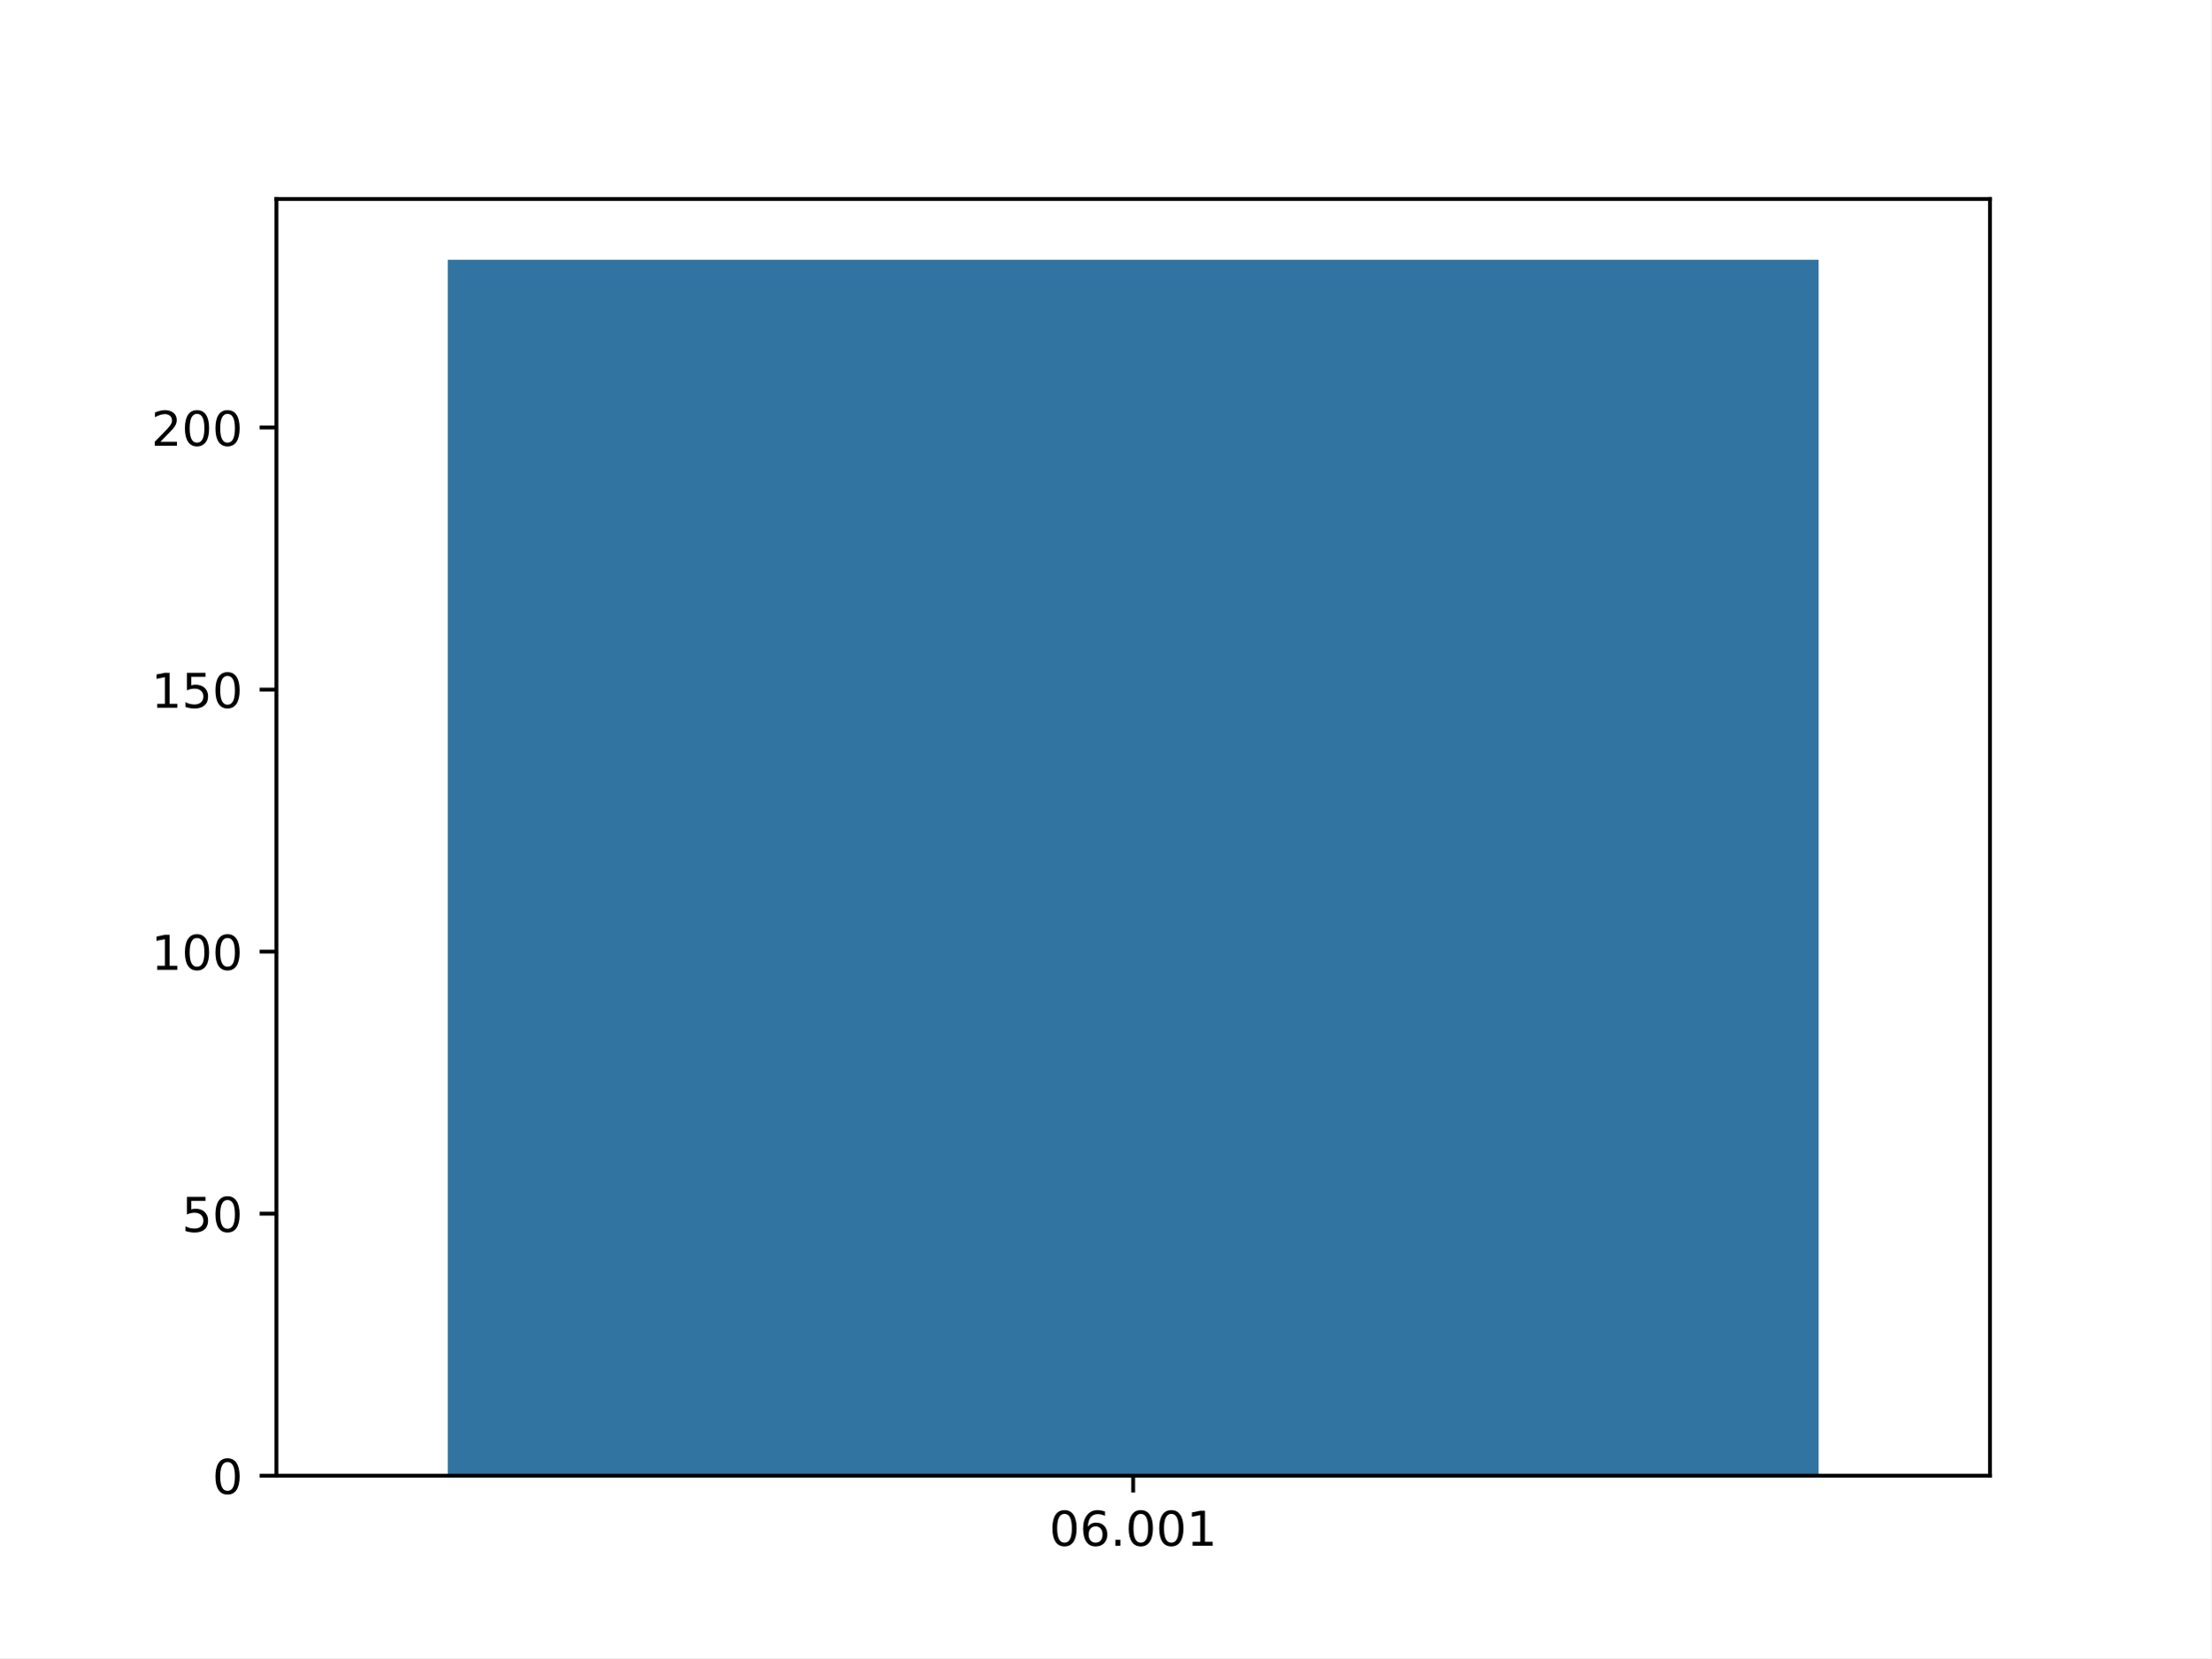
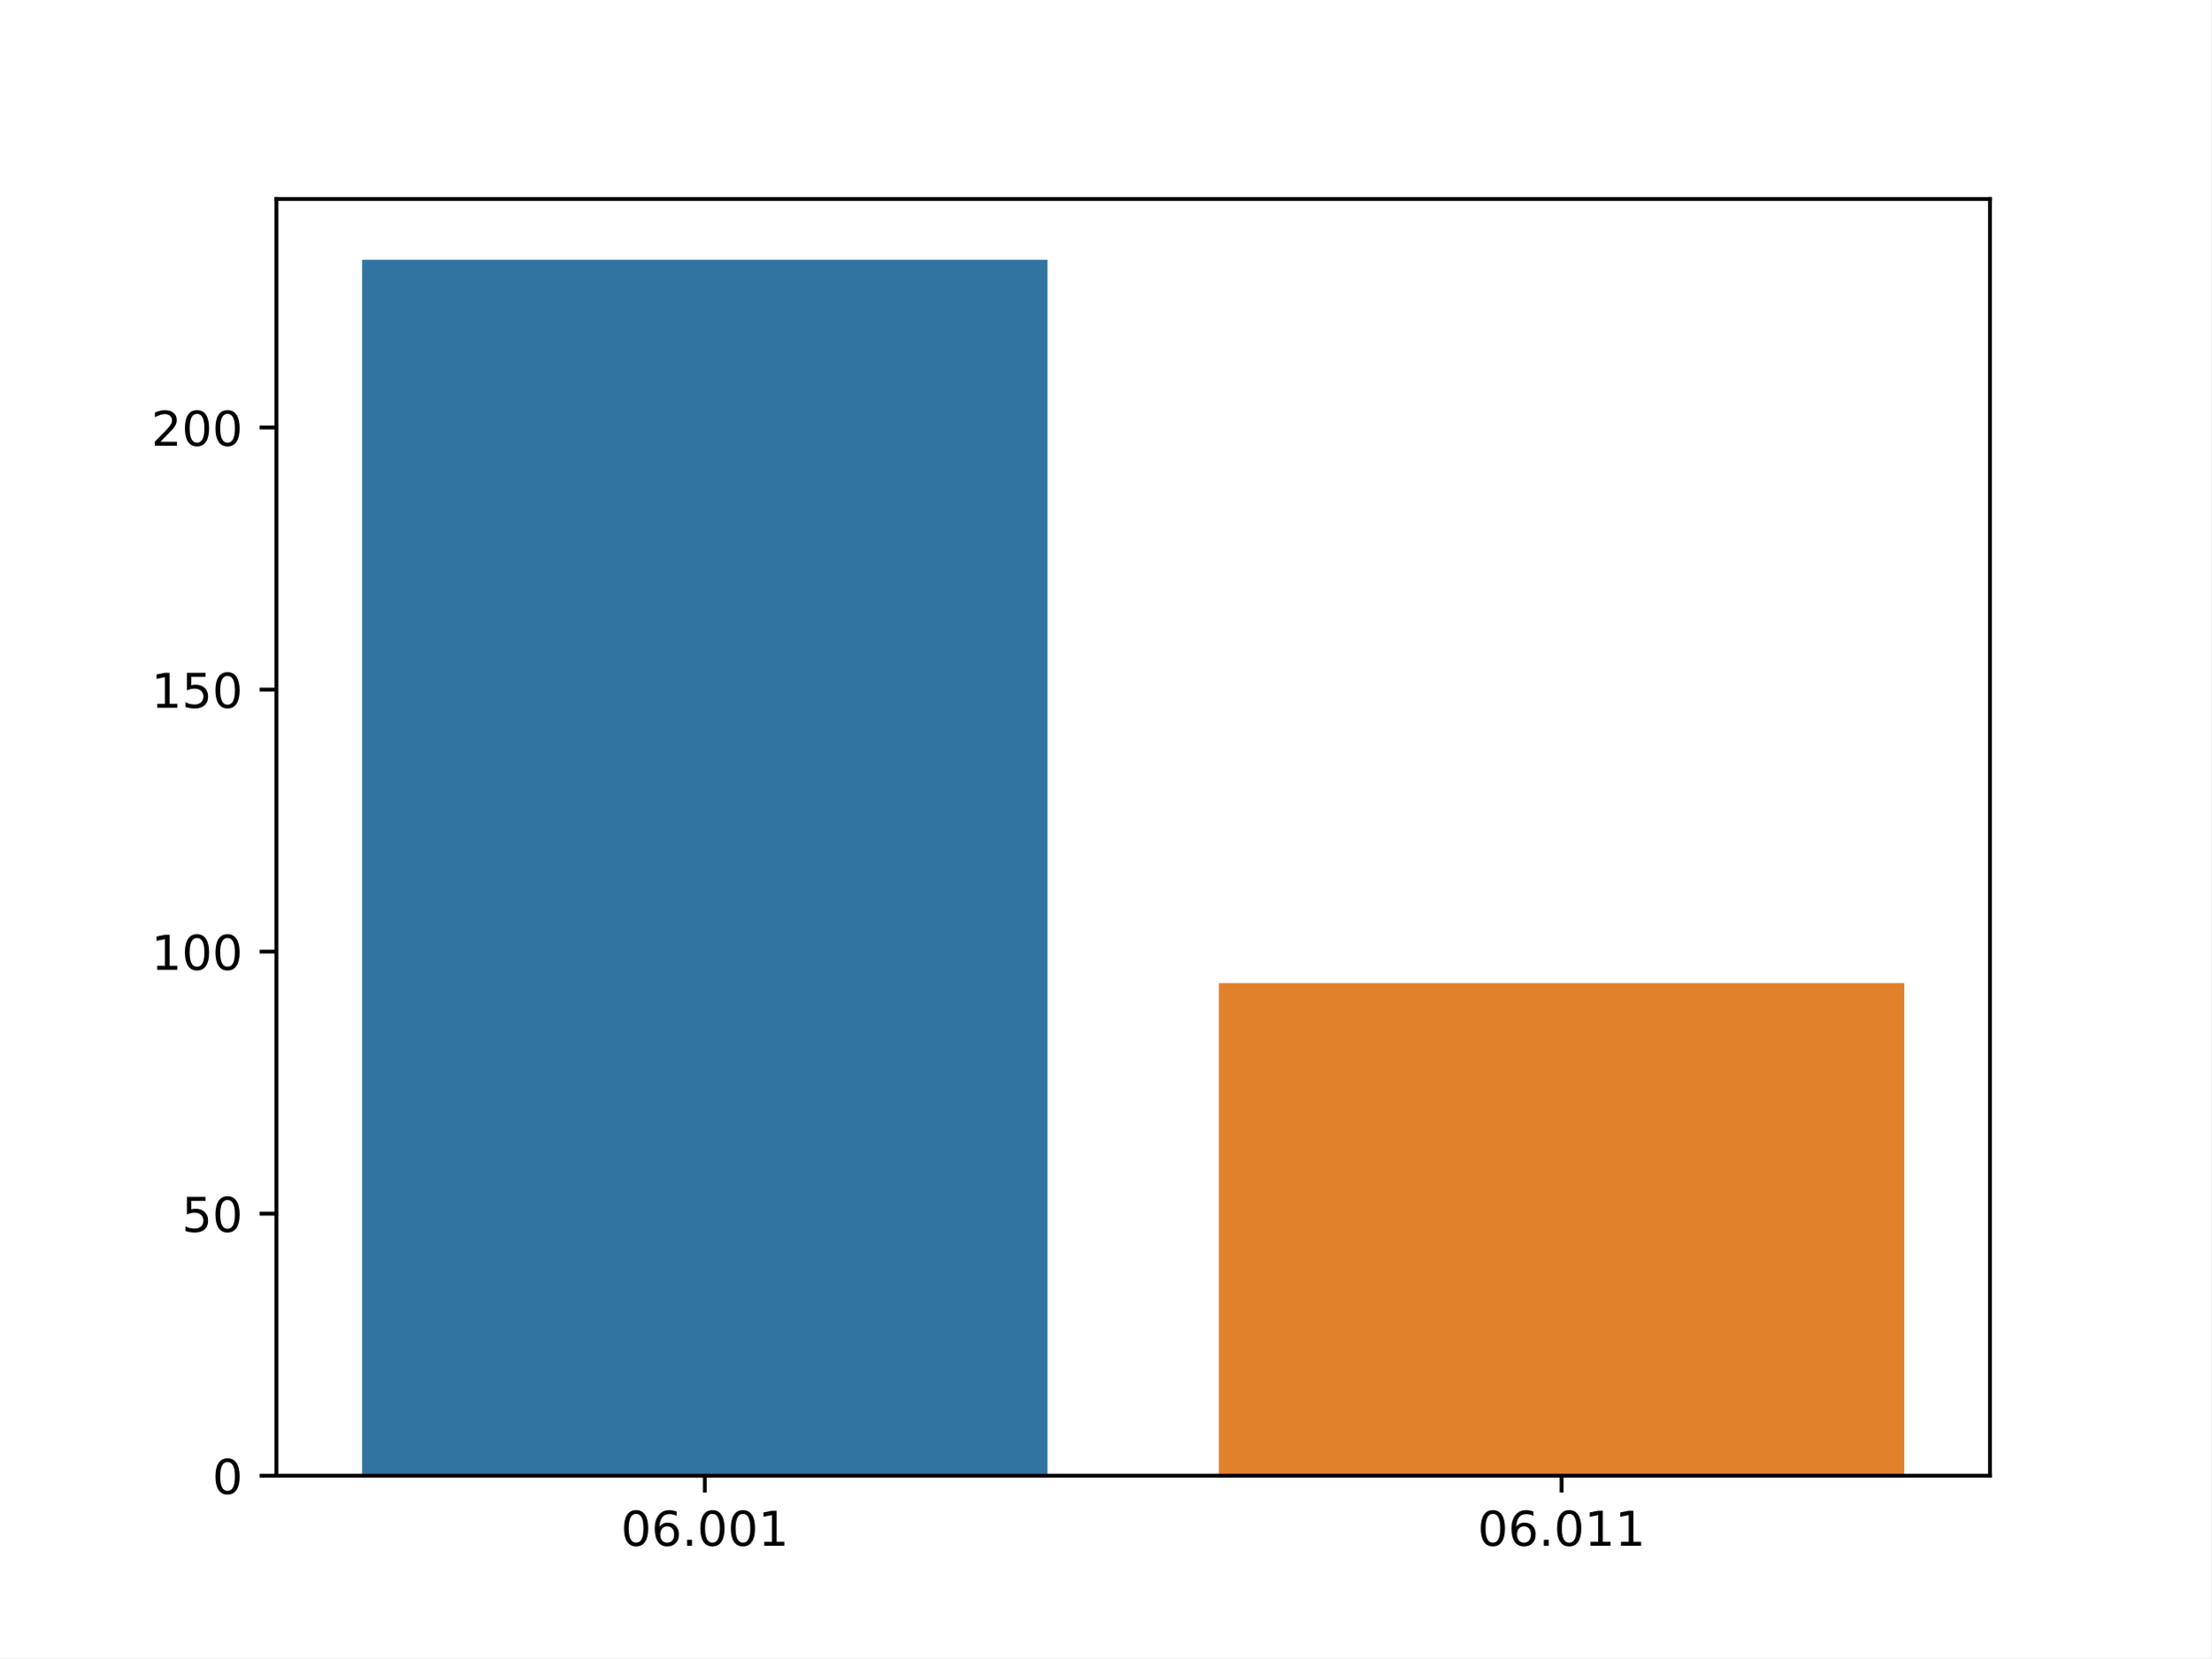
<svg xmlns="http://www.w3.org/2000/svg" xmlns:xlink="http://www.w3.org/1999/xlink" height="345.6pt" version="1.1" viewBox="0 0 460.8 345.6" width="460.8pt">
  <defs>
    <style type="text/css">
*{stroke-linecap:butt;stroke-linejoin:round;}
  </style>
  </defs>
  <g id="figure_1">
    <g id="patch_1">
      <path d="M 0 345.6  L 460.8 345.6  L 460.8 0  L 0 0  z " style="fill:#ffffff;" />
    </g>
    <g id="axes_1">
      <g id="patch_2">
        <path d="M 57.6 307.584  L 414.72 307.584  L 414.72 41.472  L 57.6 41.472  z " style="fill:#ffffff;" />
      </g>
      <g id="patch_3">
-         <path clip-path="url(#p103d35a653)" d="M 93.312 307.584  L 379.008 307.584  L 379.008 54.144  L 93.312 54.144  z " style="fill:#3274a1;" />
+         <path clip-path="url(#p2024191989)" d="M 75.456 307.584  L 218.304 307.584  L 218.304 54.144  L 75.456 54.144  z " style="fill:#3274a1;" />
+       </g>
+       <g id="patch_4">
+         <path clip-path="url(#p2024191989)" d="M 254.016 307.584  L 396.864 307.584  L 396.864 204.897  L 254.016 204.897  z " style="fill:#e1812c;" />
      </g>
      <g id="matplotlib.axis_1">
        <g id="xtick_1">
          <g id="line2d_1">
            <defs>
-               <path d="M 0 0  L 0 3.5  " id="m905fec8530" style="stroke:#000000;stroke-width:0.8;" />
+               <path d="M 0 0  L 0 3.5  " id="m712bb0986b" style="stroke:#000000;stroke-width:0.8;" />
            </defs>
            <g>
-               <use style="stroke:#000000;stroke-width:0.8;" x="236.16" xlink:href="#m905fec8530" y="307.584" />
+               <use style="stroke:#000000;stroke-width:0.8;" x="146.88" xlink:href="#m712bb0986b" y="307.584" />
            </g>
          </g>
          <g id="text_1">
            <defs>
              <path d="M 31.781 66.406  Q 24.172 66.406 20.328 58.906  Q 16.5 51.422 16.5 36.375  Q 16.5 21.391 20.328 13.891  Q 24.172 6.391 31.781 6.391  Q 39.453 6.391 43.281 13.891  Q 47.125 21.391 47.125 36.375  Q 47.125 51.422 43.281 58.906  Q 39.453 66.406 31.781 66.406  z M 31.781 74.219  Q 44.047 74.219 50.516 64.516  Q 56.984 54.828 56.984 36.375  Q 56.984 17.969 50.516 8.266  Q 44.047 -1.422 31.781 -1.422  Q 19.531 -1.422 13.062 8.266  Q 6.594 17.969 6.594 36.375  Q 6.594 54.828 13.062 64.516  Q 19.531 74.219 31.781 74.219  z " id="DejaVuSans-30" />
              <path d="M 33.016 40.375  Q 26.375 40.375 22.484 35.828  Q 18.609 31.297 18.609 23.391  Q 18.609 15.531 22.484 10.953  Q 26.375 6.391 33.016 6.391  Q 39.656 6.391 43.531 10.953  Q 47.406 15.531 47.406 23.391  Q 47.406 31.297 43.531 35.828  Q 39.656 40.375 33.016 40.375  z M 52.594 71.297  L 52.594 62.312  Q 48.875 64.062 45.094 64.984  Q 41.312 65.922 37.594 65.922  Q 27.828 65.922 22.672 59.328  Q 17.531 52.734 16.797 39.406  Q 19.672 43.656 24.016 45.922  Q 28.375 48.188 33.594 48.188  Q 44.578 48.188 50.953 41.516  Q 57.328 34.859 57.328 23.391  Q 57.328 12.156 50.688 5.359  Q 44.047 -1.422 33.016 -1.422  Q 20.359 -1.422 13.672 8.266  Q 6.984 17.969 6.984 36.375  Q 6.984 53.656 15.188 63.938  Q 23.391 74.219 37.203 74.219  Q 40.922 74.219 44.703 73.484  Q 48.484 72.75 52.594 71.297  z " id="DejaVuSans-36" />
              <path d="M 10.688 12.406  L 21 12.406  L 21 0  L 10.688 0  z " id="DejaVuSans-2e" />
              <path d="M 12.406 8.297  L 28.516 8.297  L 28.516 63.922  L 10.984 60.406  L 10.984 69.391  L 28.422 72.906  L 38.281 72.906  L 38.281 8.297  L 54.391 8.297  L 54.391 0  L 12.406 0  z " id="DejaVuSans-31" />
            </defs>
-             <g transform="translate(218.6647 322.1824)scale(0.1 -0.1)">
+             <g transform="translate(129.3847 322.1824)scale(0.1 -0.1)">
              <use xlink:href="#DejaVuSans-30" />
              <use x="63.623" xlink:href="#DejaVuSans-36" />
              <use x="127.246" xlink:href="#DejaVuSans-2e" />
              <use x="159.033" xlink:href="#DejaVuSans-30" />
              <use x="222.656" xlink:href="#DejaVuSans-30" />
              <use x="286.279" xlink:href="#DejaVuSans-31" />
            </g>
          </g>
        </g>
+         <g id="xtick_2">
+           <g id="line2d_2">
+             <g>
+               <use style="stroke:#000000;stroke-width:0.8;" x="325.44" xlink:href="#m712bb0986b" y="307.584" />
+             </g>
+           </g>
+           <g id="text_2">
+             <g transform="translate(307.9447 322.1824)scale(0.1 -0.1)">
+               <use xlink:href="#DejaVuSans-30" />
+               <use x="63.623" xlink:href="#DejaVuSans-36" />
+               <use x="127.246" xlink:href="#DejaVuSans-2e" />
+               <use x="159.033" xlink:href="#DejaVuSans-30" />
+               <use x="222.656" xlink:href="#DejaVuSans-31" />
+               <use x="286.279" xlink:href="#DejaVuSans-31" />
+             </g>
+           </g>
+         </g>
      </g>
      <g id="matplotlib.axis_2">
        <g id="ytick_1">
-           <g id="line2d_2">
+           <g id="line2d_3">
            <defs>
-               <path d="M 0 0  L -3.5 0  " id="m5fa8bc9a99" style="stroke:#000000;stroke-width:0.8;" />
+               <path d="M 0 0  L -3.5 0  " id="mbe4eb4755c" style="stroke:#000000;stroke-width:0.8;" />
            </defs>
            <g>
-               <use style="stroke:#000000;stroke-width:0.8;" x="57.6" xlink:href="#m5fa8bc9a99" y="307.584" />
+               <use style="stroke:#000000;stroke-width:0.8;" x="57.6" xlink:href="#mbe4eb4755c" y="307.584" />
            </g>
          </g>
-           <g id="text_2">
+           <g id="text_3">
            <g transform="translate(44.2375 311.3832)scale(0.1 -0.1)">
              <use xlink:href="#DejaVuSans-30" />
            </g>
          </g>
        </g>
        <g id="ytick_2">
-           <g id="line2d_3">
+           <g id="line2d_4">
            <g>
-               <use style="stroke:#000000;stroke-width:0.8;" x="57.6" xlink:href="#m5fa8bc9a99" y="252.963" />
+               <use style="stroke:#000000;stroke-width:0.8;" x="57.6" xlink:href="#mbe4eb4755c" y="252.963" />
            </g>
          </g>
-           <g id="text_3">
+           <g id="text_4">
            <defs>
              <path d="M 10.797 72.906  L 49.516 72.906  L 49.516 64.594  L 19.828 64.594  L 19.828 46.734  Q 21.969 47.469 24.109 47.828  Q 26.266 48.188 28.422 48.188  Q 40.625 48.188 47.75 41.5  Q 54.891 34.812 54.891 23.391  Q 54.891 11.625 47.562 5.094  Q 40.234 -1.422 26.906 -1.422  Q 22.312 -1.422 17.547 -0.641  Q 12.797 0.141 7.719 1.703  L 7.719 11.625  Q 12.109 9.234 16.797 8.062  Q 21.484 6.891 26.703 6.891  Q 35.156 6.891 40.078 11.328  Q 45.016 15.766 45.016 23.391  Q 45.016 31 40.078 35.438  Q 35.156 39.891 26.703 39.891  Q 22.75 39.891 18.812 39.016  Q 14.891 38.141 10.797 36.281  z " id="DejaVuSans-35" />
            </defs>
            <g transform="translate(37.875 256.7625)scale(0.1 -0.1)">
              <use xlink:href="#DejaVuSans-35" />
              <use x="63.623" xlink:href="#DejaVuSans-30" />
            </g>
          </g>
        </g>
        <g id="ytick_3">
-           <g id="line2d_4">
+           <g id="line2d_5">
            <g>
-               <use style="stroke:#000000;stroke-width:0.8;" x="57.6" xlink:href="#m5fa8bc9a99" y="198.343" />
+               <use style="stroke:#000000;stroke-width:0.8;" x="57.6" xlink:href="#mbe4eb4755c" y="198.343" />
            </g>
          </g>
-           <g id="text_4">
+           <g id="text_5">
            <g transform="translate(31.5125 202.1418)scale(0.1 -0.1)">
              <use xlink:href="#DejaVuSans-31" />
              <use x="63.623" xlink:href="#DejaVuSans-30" />
              <use x="127.246" xlink:href="#DejaVuSans-30" />
            </g>
          </g>
        </g>
        <g id="ytick_4">
-           <g id="line2d_5">
+           <g id="line2d_6">
            <g>
-               <use style="stroke:#000000;stroke-width:0.8;" x="57.6" xlink:href="#m5fa8bc9a99" y="143.722" />
+               <use style="stroke:#000000;stroke-width:0.8;" x="57.6" xlink:href="#mbe4eb4755c" y="143.722" />
            </g>
          </g>
-           <g id="text_5">
+           <g id="text_6">
            <g transform="translate(31.5125 147.5212)scale(0.1 -0.1)">
              <use xlink:href="#DejaVuSans-31" />
              <use x="63.623" xlink:href="#DejaVuSans-35" />
              <use x="127.246" xlink:href="#DejaVuSans-30" />
            </g>
          </g>
        </g>
        <g id="ytick_5">
-           <g id="line2d_6">
+           <g id="line2d_7">
            <g>
-               <use style="stroke:#000000;stroke-width:0.8;" x="57.6" xlink:href="#m5fa8bc9a99" y="89.101" />
+               <use style="stroke:#000000;stroke-width:0.8;" x="57.6" xlink:href="#mbe4eb4755c" y="89.101" />
            </g>
          </g>
-           <g id="text_6">
+           <g id="text_7">
            <defs>
              <path d="M 19.188 8.297  L 53.609 8.297  L 53.609 0  L 7.328 0  L 7.328 8.297  Q 12.938 14.109 22.625 23.891  Q 32.328 33.688 34.812 36.531  Q 39.547 41.844 41.422 45.531  Q 43.312 49.219 43.312 52.781  Q 43.312 58.594 39.234 62.25  Q 35.156 65.922 28.609 65.922  Q 23.969 65.922 18.812 64.312  Q 13.672 62.703 7.812 59.422  L 7.812 69.391  Q 13.766 71.781 18.938 73  Q 24.125 74.219 28.422 74.219  Q 39.75 74.219 46.484 68.547  Q 53.219 62.891 53.219 53.422  Q 53.219 48.922 51.531 44.891  Q 49.859 40.875 45.406 35.406  Q 44.188 33.984 37.641 27.219  Q 31.109 20.453 19.188 8.297  z " id="DejaVuSans-32" />
            </defs>
            <g transform="translate(31.5125 92.90046)scale(0.1 -0.1)">
              <use xlink:href="#DejaVuSans-32" />
              <use x="63.623" xlink:href="#DejaVuSans-30" />
              <use x="127.246" xlink:href="#DejaVuSans-30" />
            </g>
          </g>
        </g>
      </g>
-       <g id="line2d_7">
-         <path clip-path="url(#p103d35a653)" d="M 0 0  " style="fill:none;stroke:#424242;stroke-linecap:square;stroke-width:2.7;" />
+       <g id="line2d_8">
+         <path clip-path="url(#p2024191989)" style="fill:none;stroke:#424242;stroke-linecap:square;stroke-width:2.7;" />
      </g>
-       <g id="patch_4">
+       <g id="line2d_9">
+         <path clip-path="url(#p2024191989)" style="fill:none;stroke:#424242;stroke-linecap:square;stroke-width:2.7;" />
+       </g>
+       <g id="patch_5">
        <path d="M 57.6 307.584  L 57.6 41.472  " style="fill:none;stroke:#000000;stroke-linecap:square;stroke-linejoin:miter;stroke-width:0.8;" />
      </g>
-       <g id="patch_5">
+       <g id="patch_6">
        <path d="M 414.72 307.584  L 414.72 41.472  " style="fill:none;stroke:#000000;stroke-linecap:square;stroke-linejoin:miter;stroke-width:0.8;" />
      </g>
-       <g id="patch_6">
+       <g id="patch_7">
        <path d="M 57.6 307.584  L 414.72 307.584  " style="fill:none;stroke:#000000;stroke-linecap:square;stroke-linejoin:miter;stroke-width:0.8;" />
      </g>
-       <g id="patch_7">
+       <g id="patch_8">
        <path d="M 57.6 41.472  L 414.72 41.472  " style="fill:none;stroke:#000000;stroke-linecap:square;stroke-linejoin:miter;stroke-width:0.8;" />
      </g>
    </g>
  </g>
  <defs>
-     <clipPath id="p103d35a653">
+     <clipPath id="p2024191989">
      <rect height="266.112" width="357.12" x="57.6" y="41.472" />
    </clipPath>
  </defs>
</svg>
